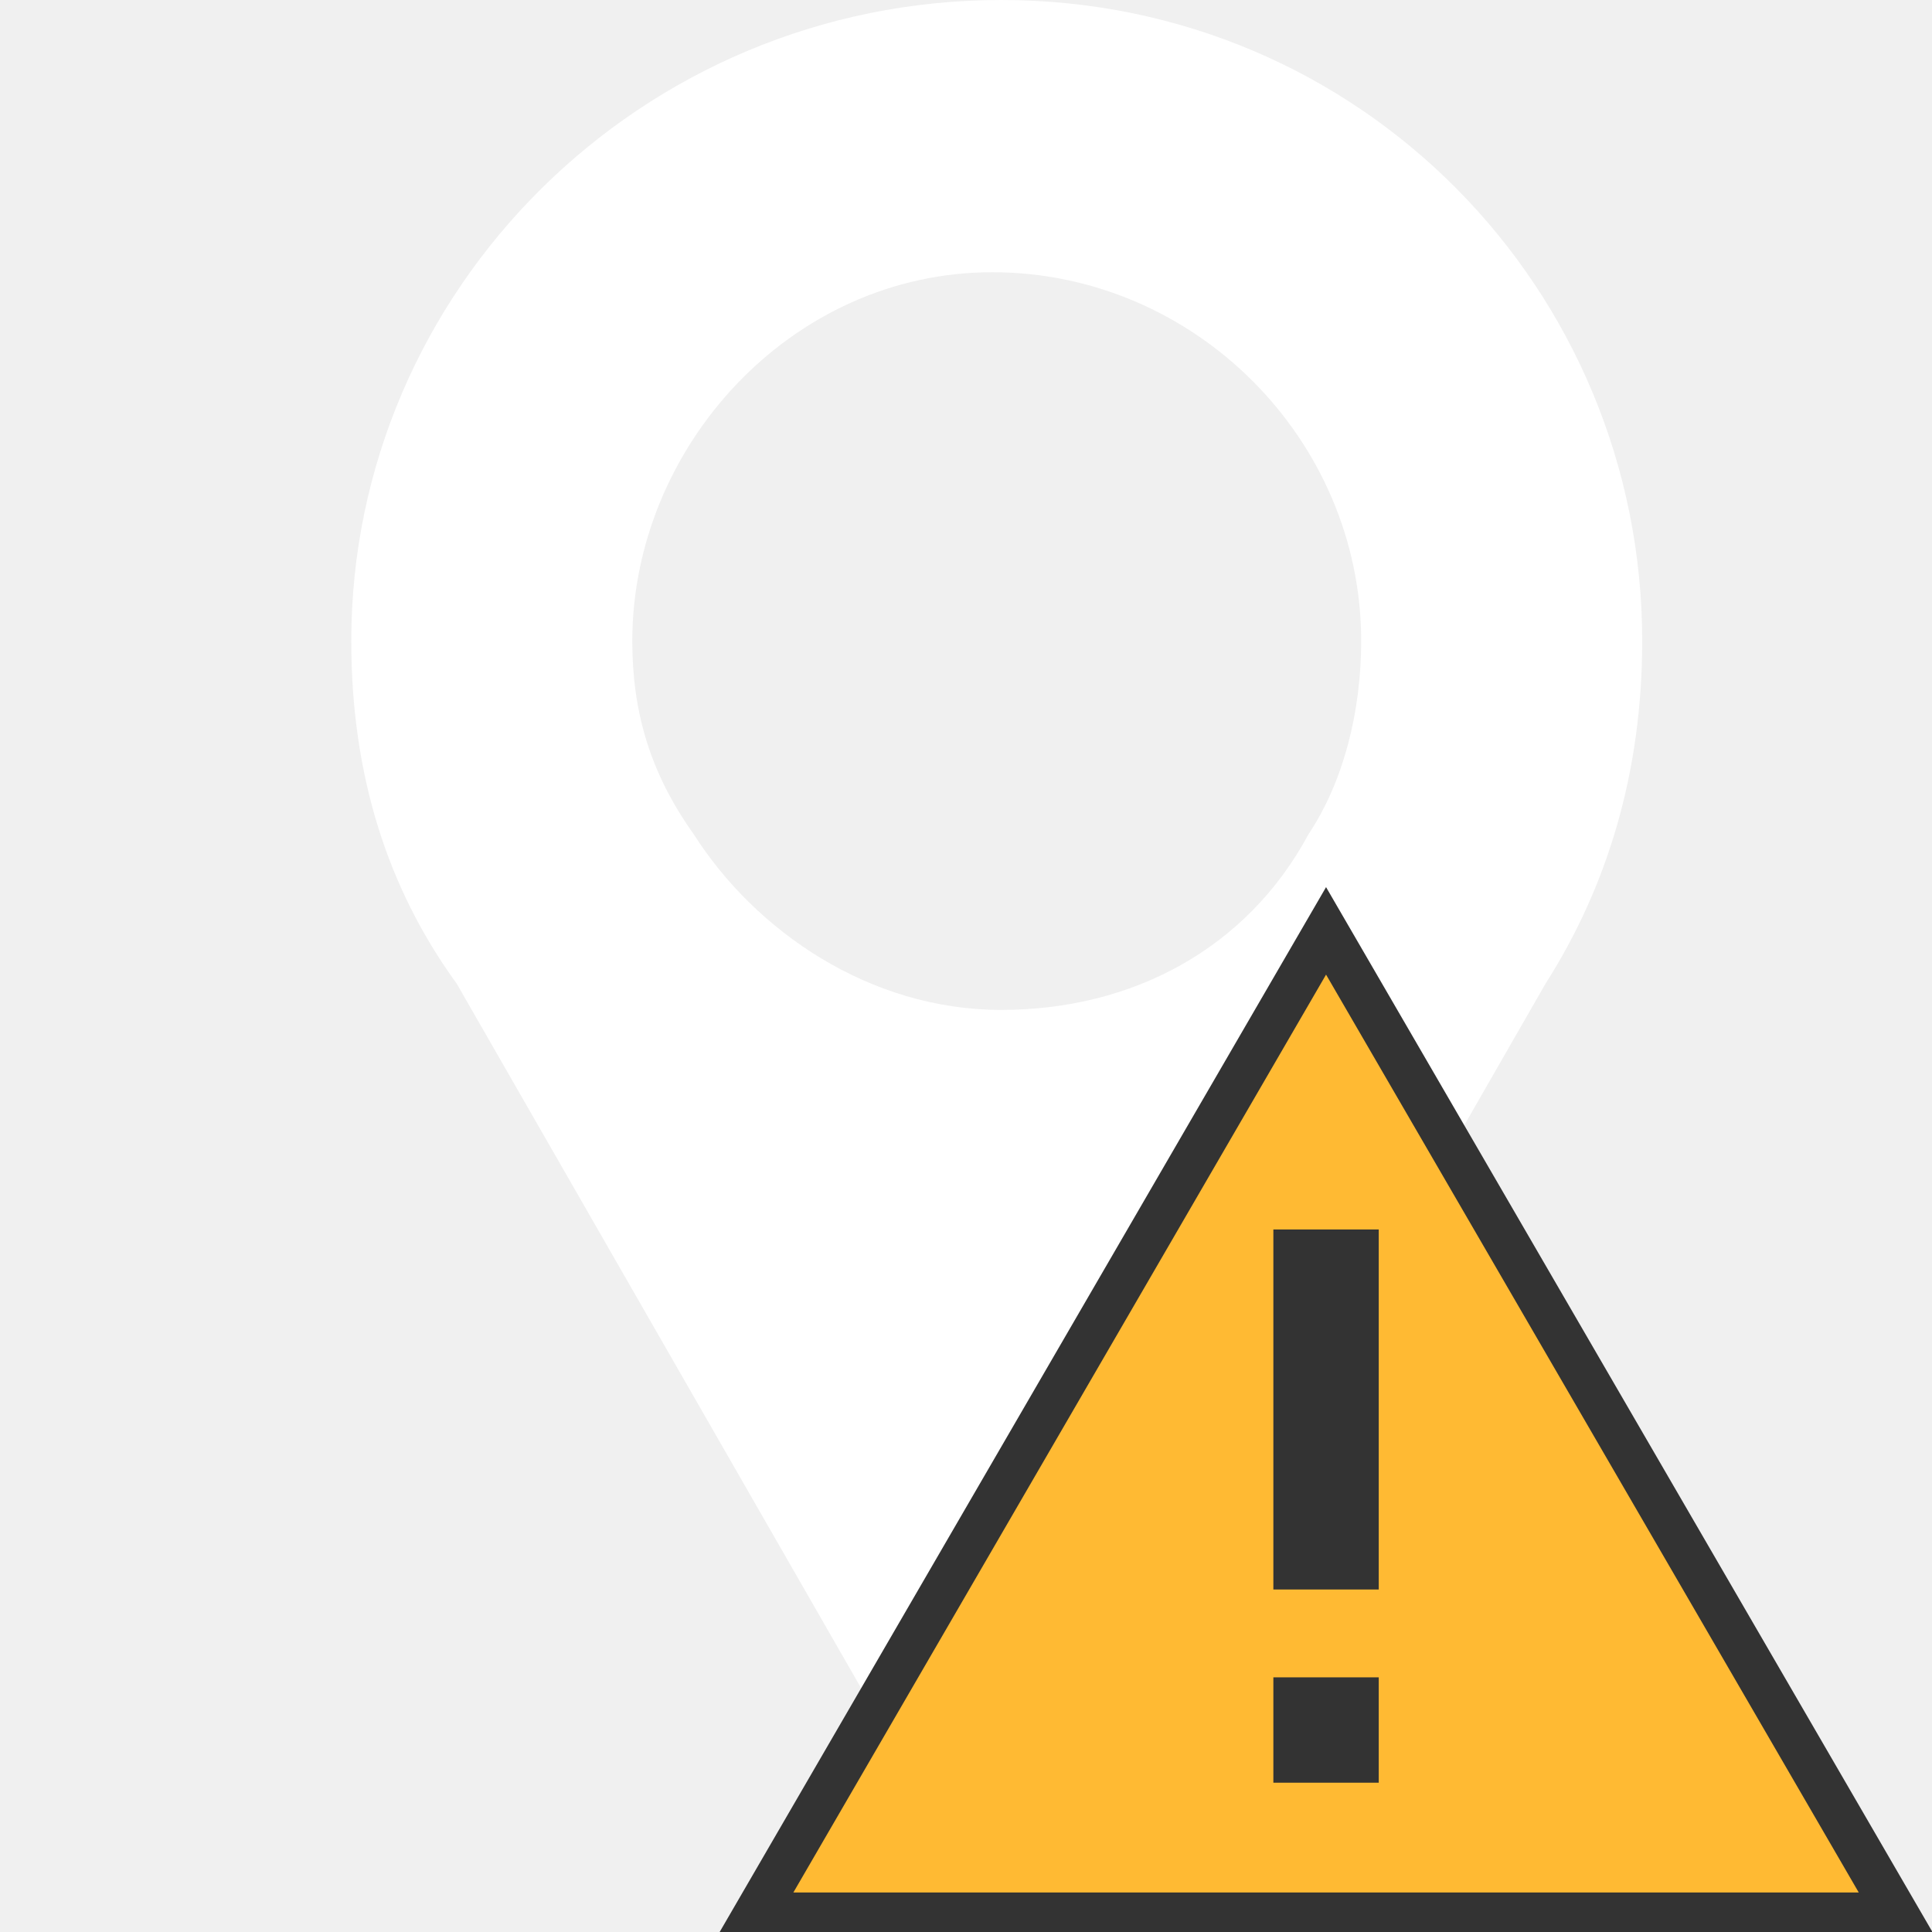
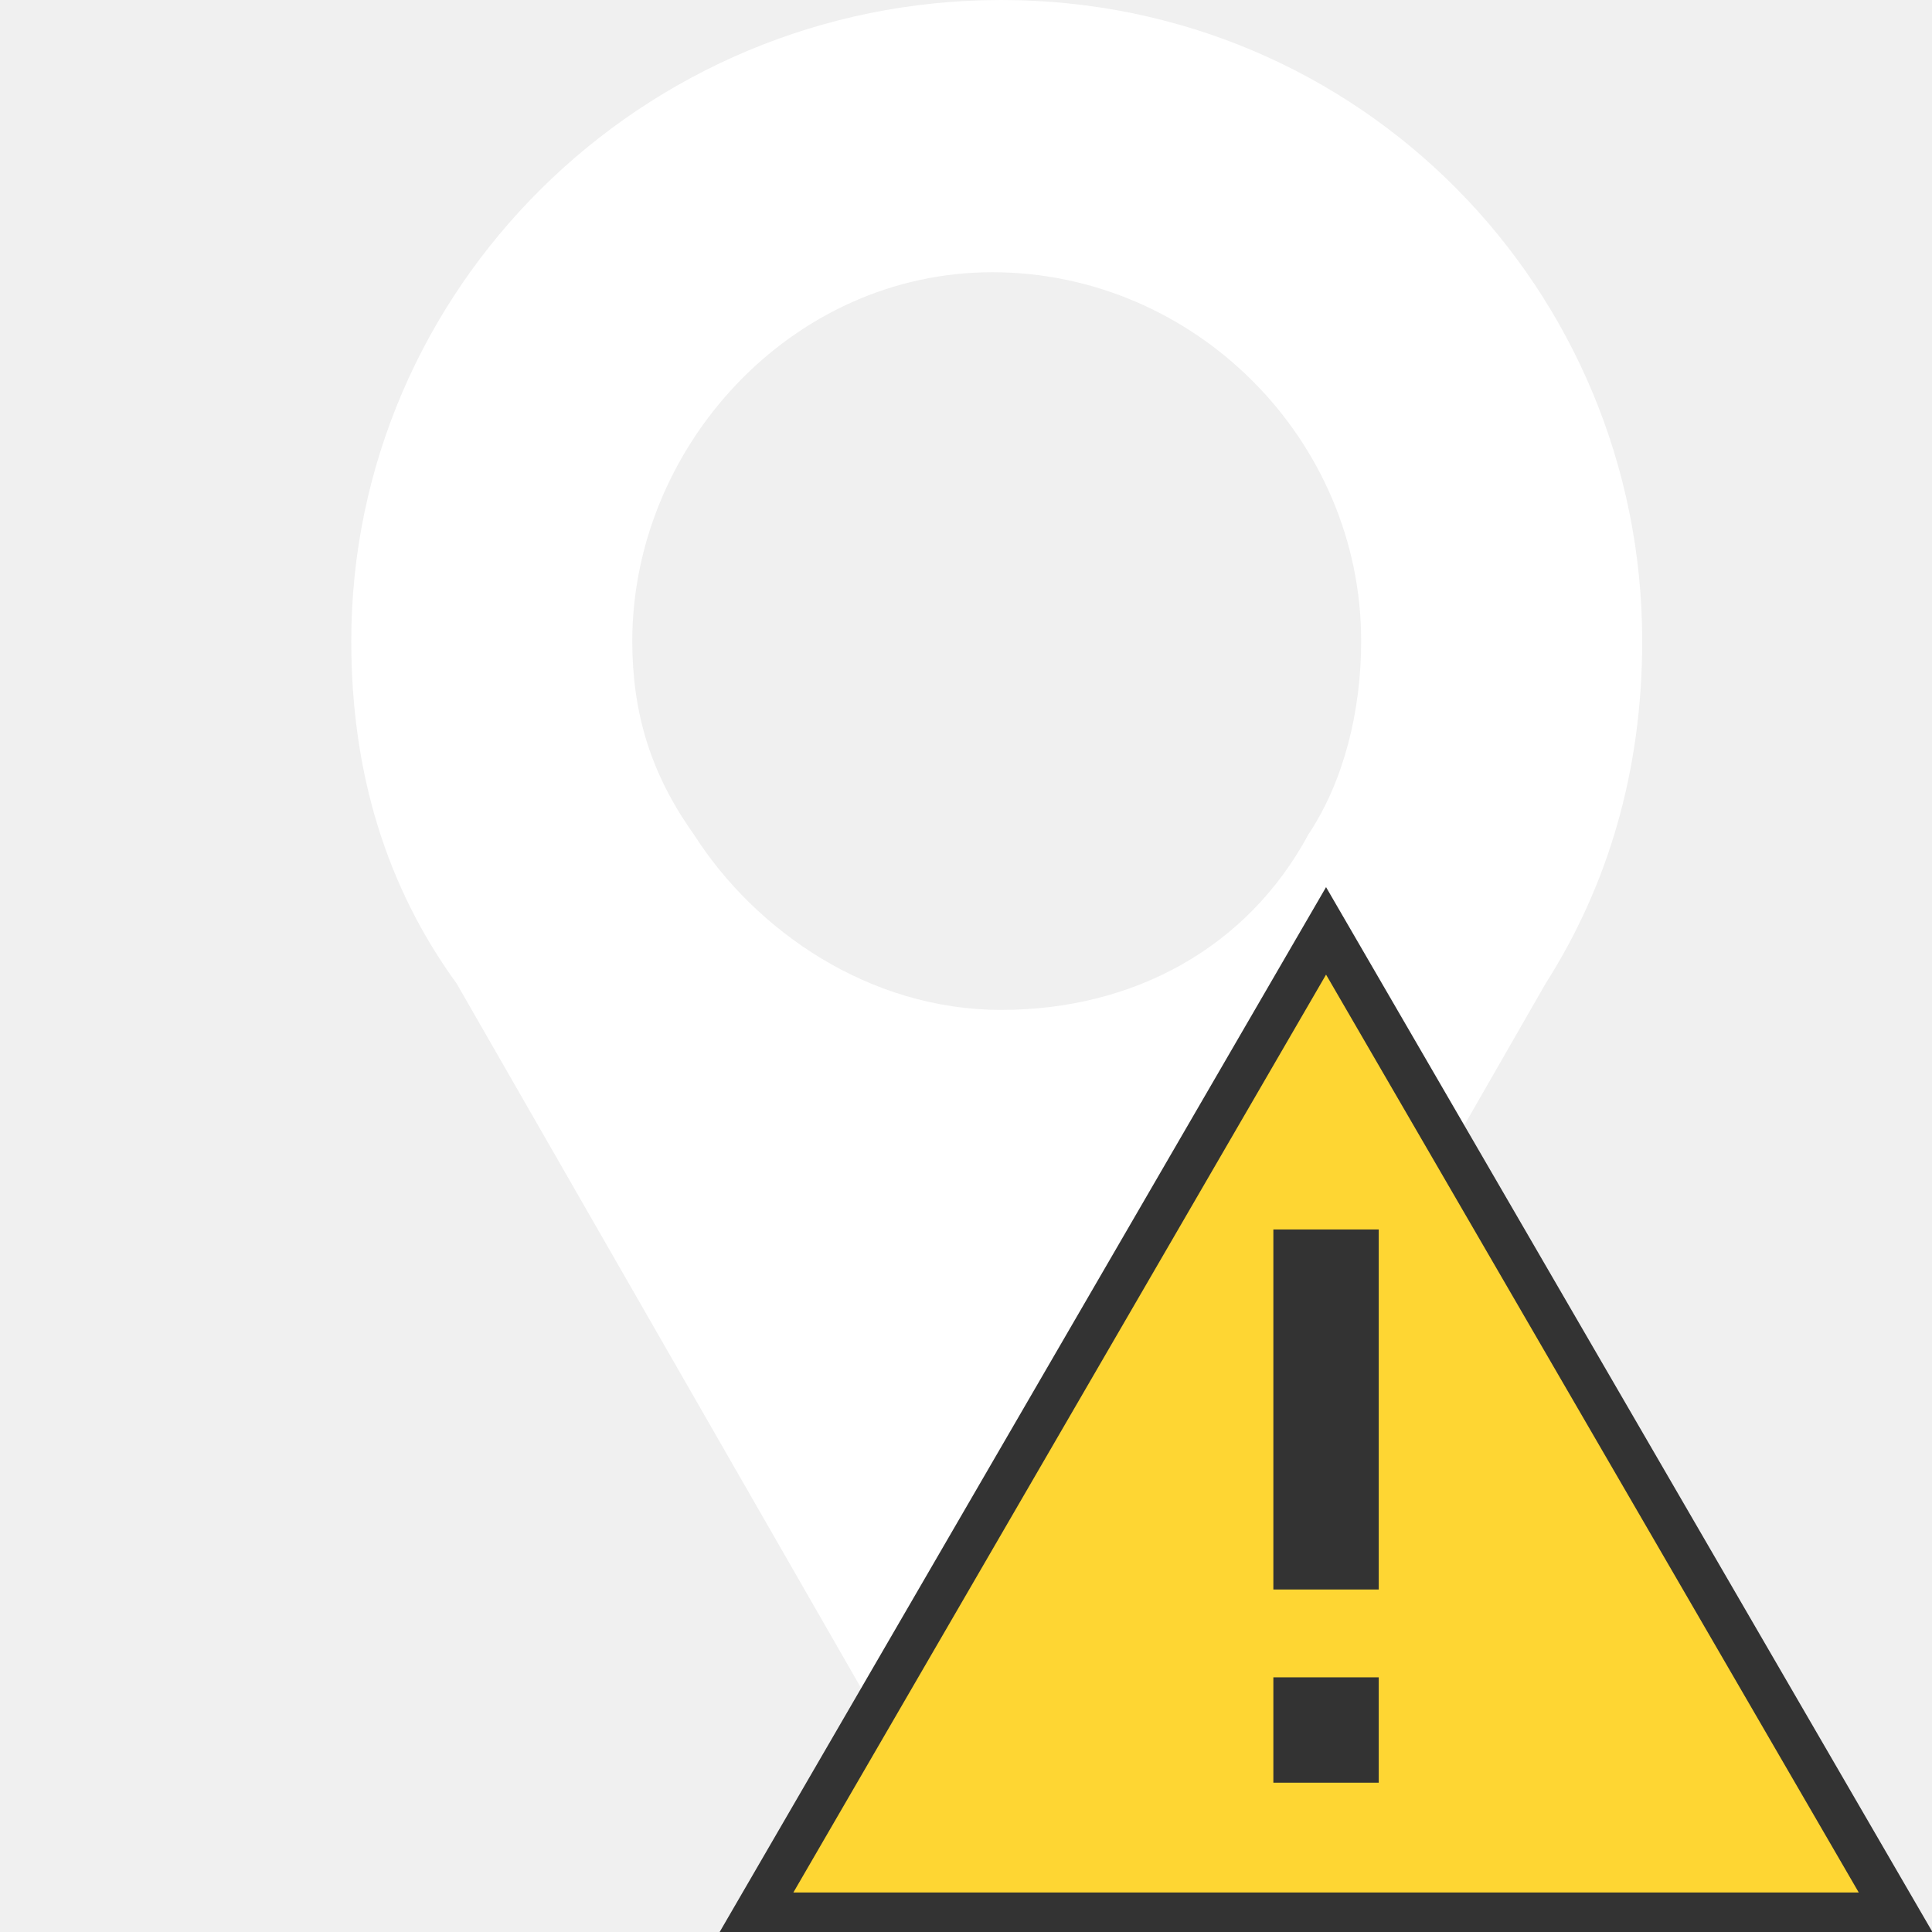
<svg xmlns="http://www.w3.org/2000/svg" version="1.1" id="Layer_1" x="0px" y="0px" viewBox="0 0 22 22" style="enable-background:new 0 0 22 22;" xml:space="preserve">
  <style type="text/css">
	.st0{fill:#FFFFFF;}
- 	.st1{fill:#FFBA33;stroke:#333333;stroke-width:0.5;stroke-miterlimit:10;}
+ 	.st1{fill:#FED633;stroke:#333333;stroke-width:0.5;stroke-miterlimit:10;}
	.st2{fill:#333333;}
</style>
  <path class="st0" d="M5.2,11.2C4.4,10.1,4,8.8,4,7.3C4,3.3,7.3,0,11.4,0s7.3,3.3,7.3,7.3c0,1.5-0.4,2.8-1.1,3.9L11.4,22L5.2,11.2z   M15.5,7.3c0-2.3-1.9-4.2-4.2-4.2s-4.1,2-4.1,4.2c0,0.8,0.2,1.5,0.7,2.2c0.7,1.1,2,2,3.5,2s2.8-0.7,3.5-2  C15.3,8.9,15.5,8.1,15.5,7.3z" />
-   <path class="st1" d="M21.6,21.8H8.6l6.5-11.2L21.6,21.8z" />
+   <path class="st1" d="M21.6,21.8h-13l6.5-11.2L21.6,21.8z" />
  <path class="st2" d="M14.5,19.1v1.2h1.2v-1.2C15.6,19.1,14.5,19.1,14.5,19.1z M14.5,14v4.1h1.2V14H14.5z" />
</svg>
